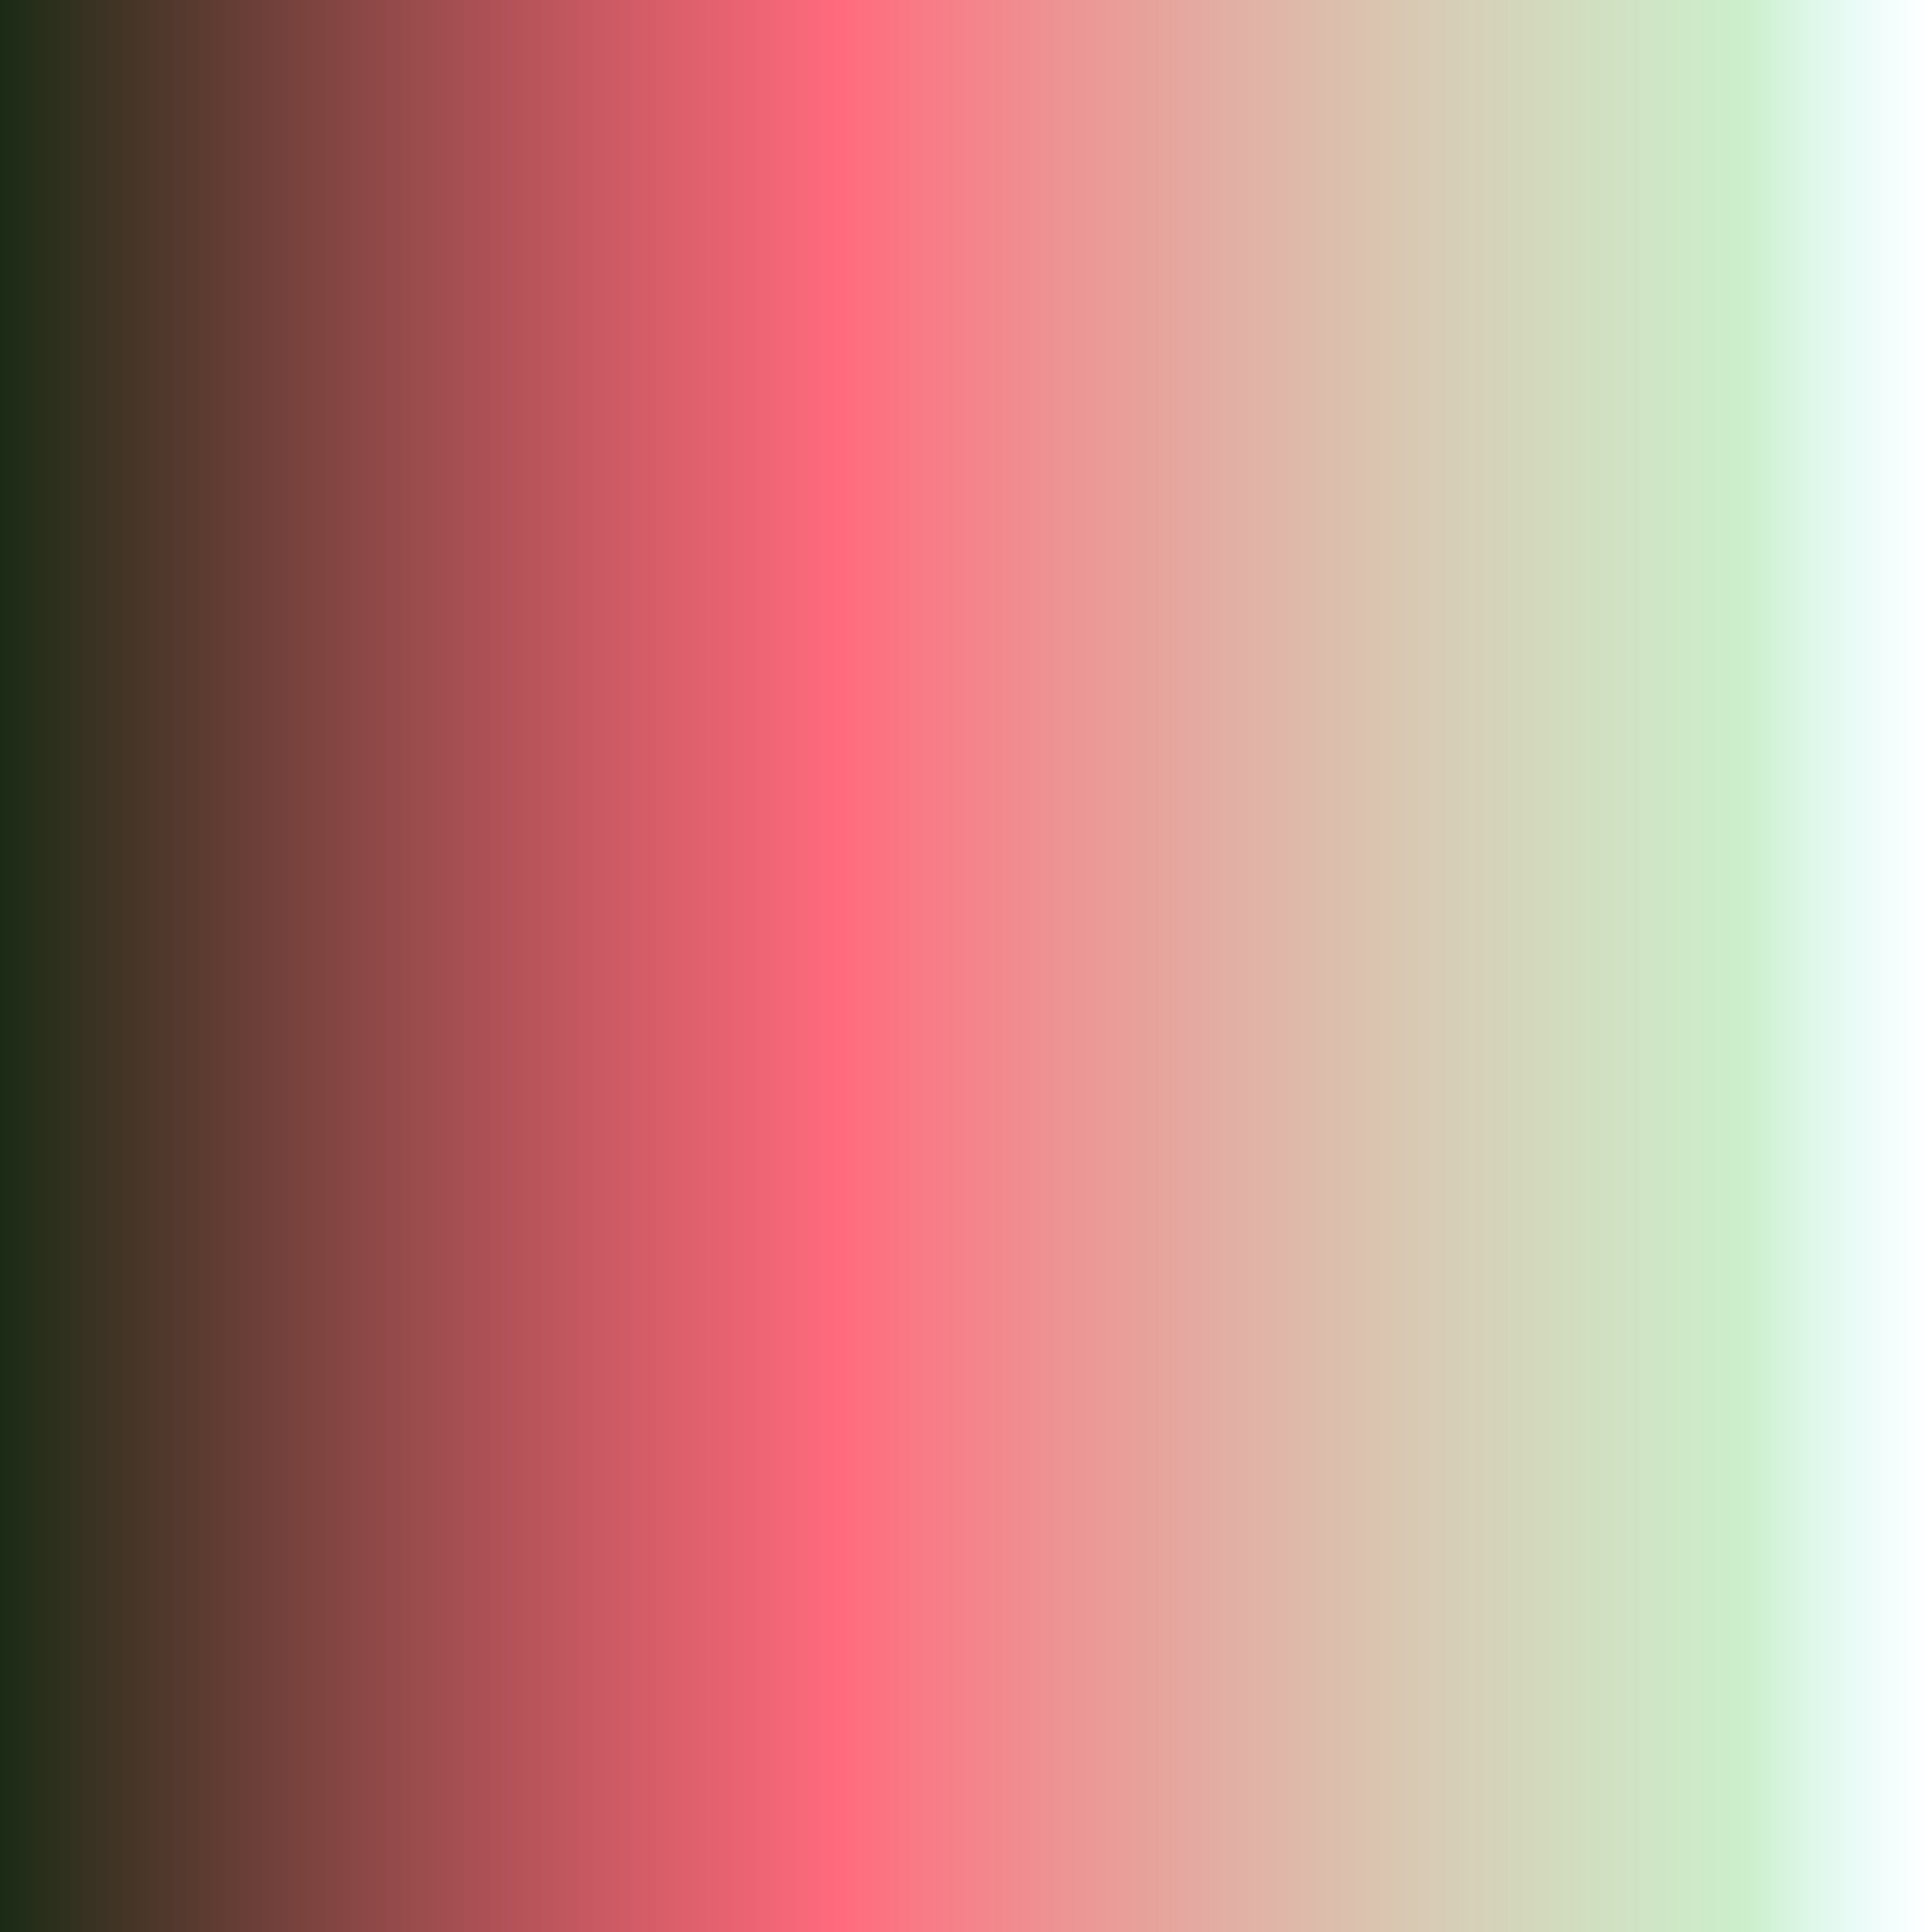
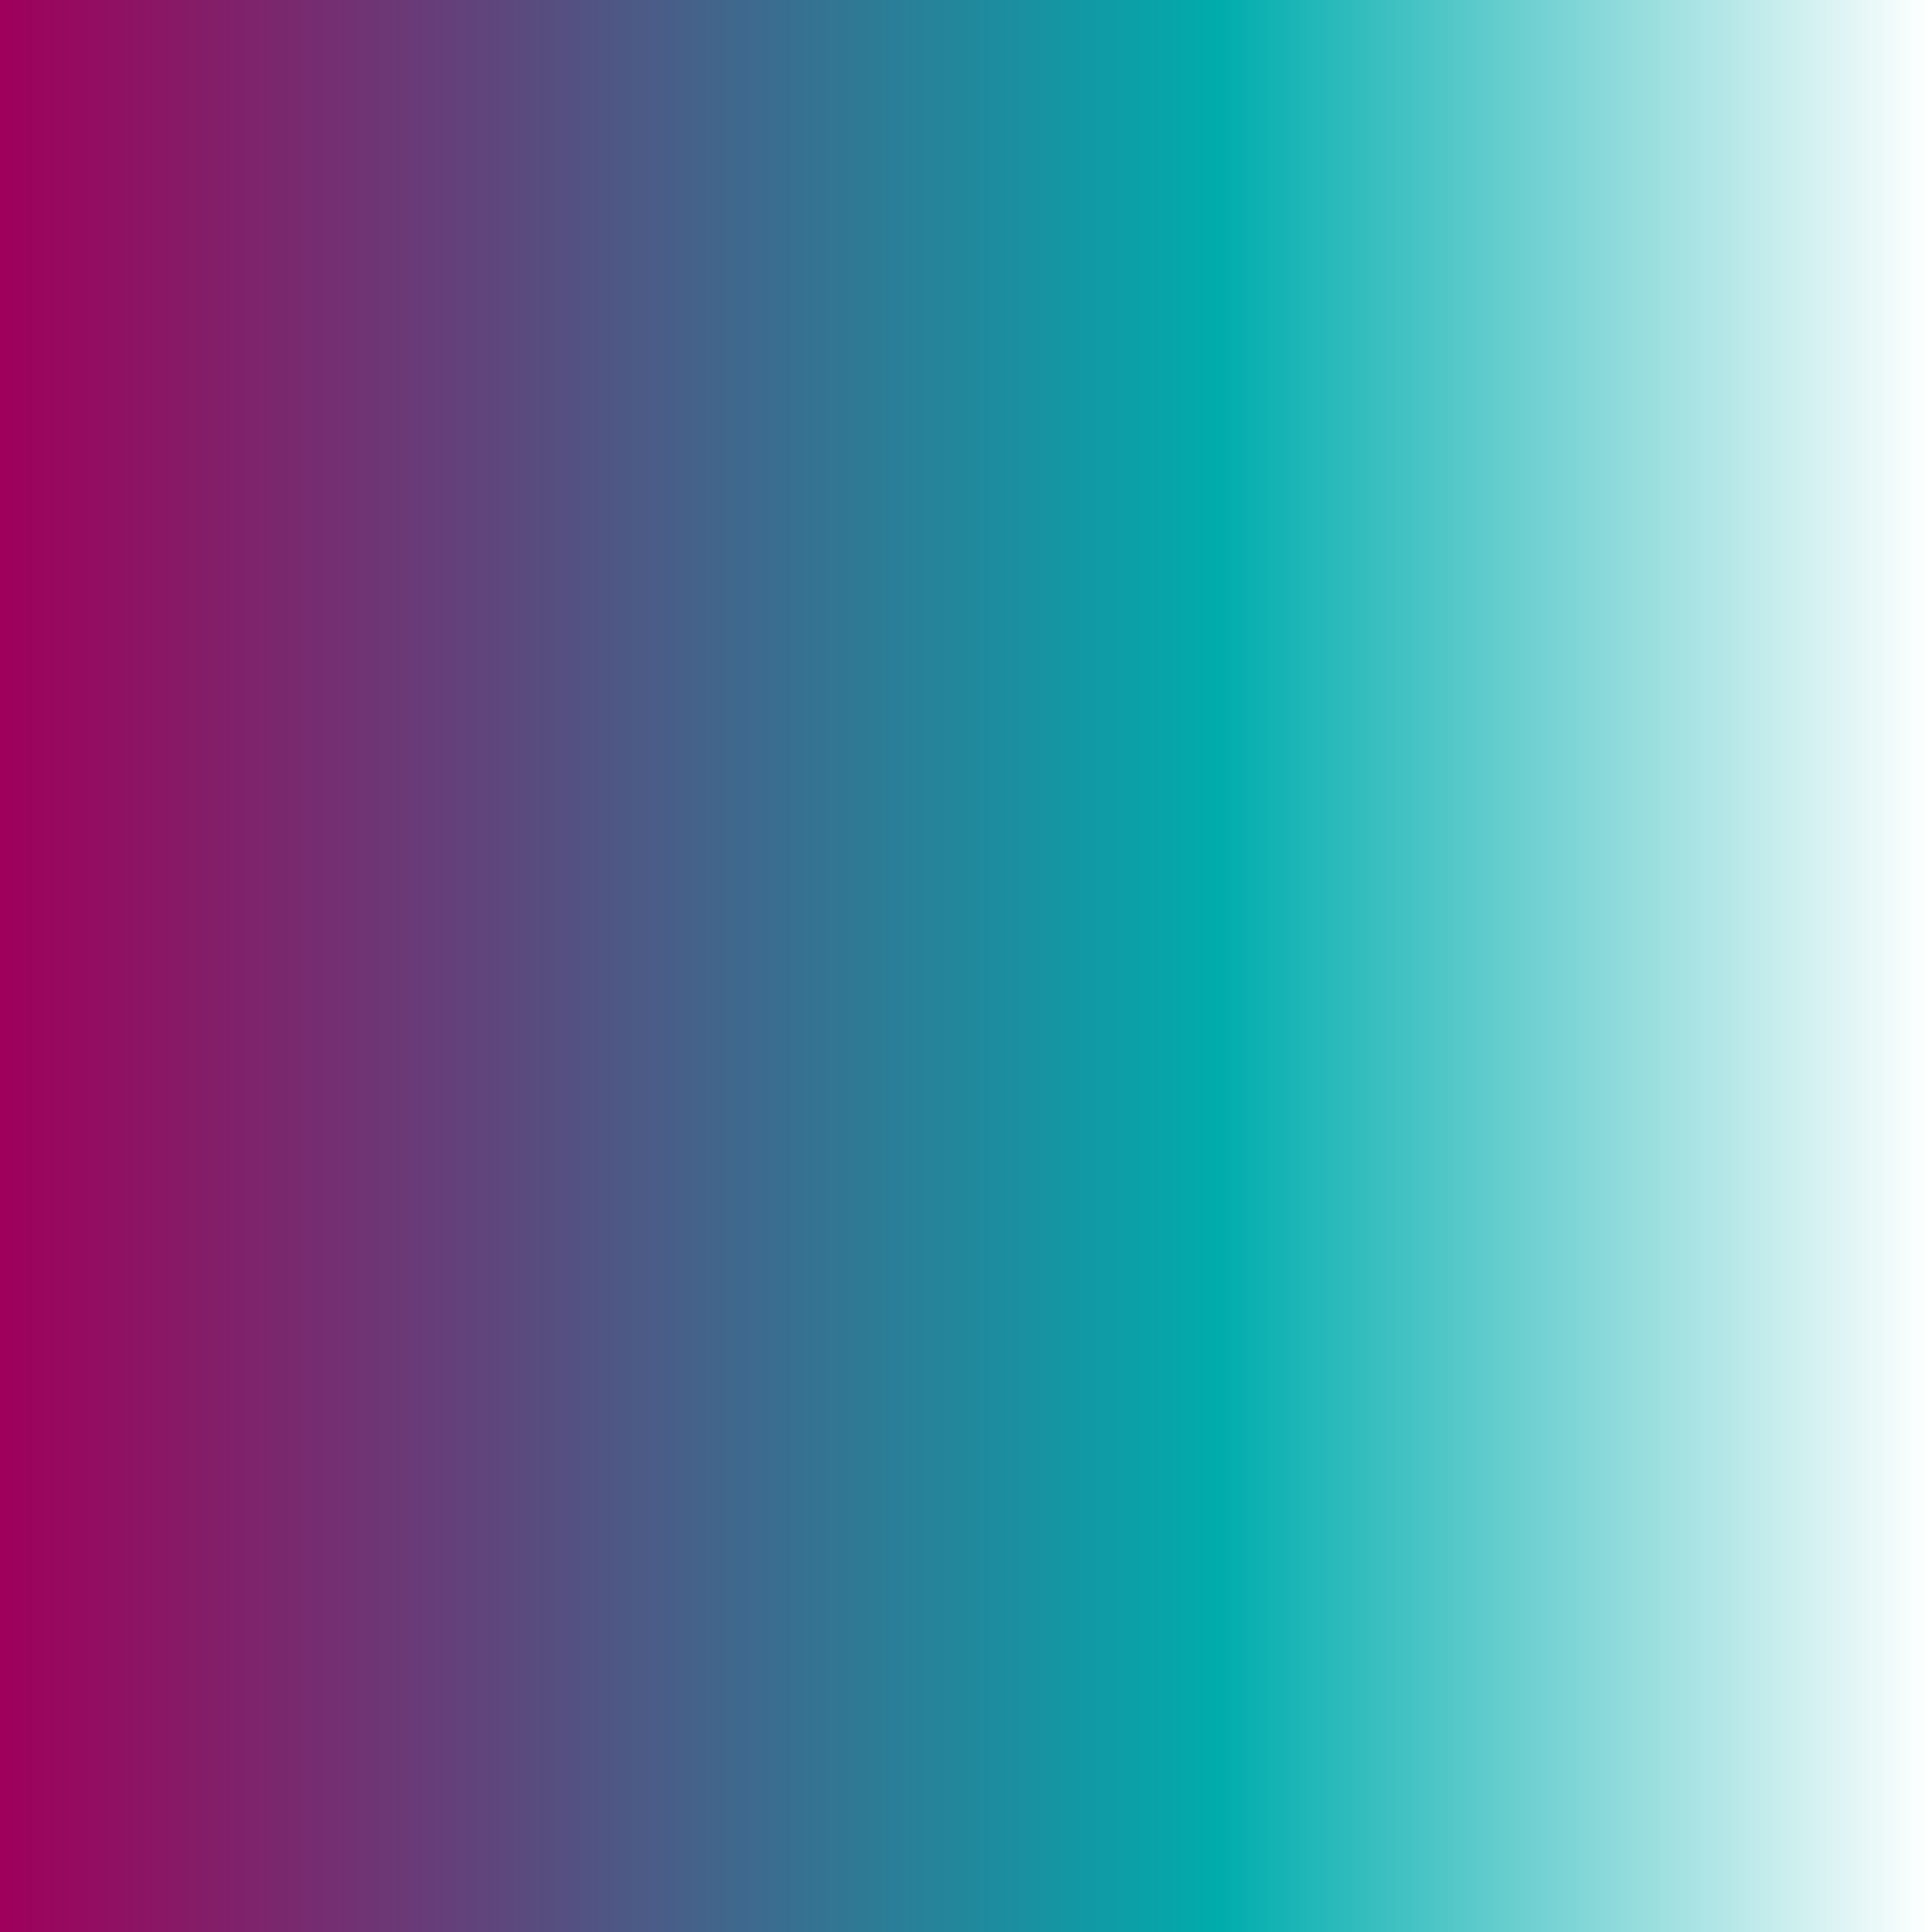
<svg xmlns="http://www.w3.org/2000/svg" xmlns:xlink="http://www.w3.org/1999/xlink" width="256" height="256" viewBox="0 0 256 256" id="svg2" version="1.1">
  <defs id="defs4">
-     <linearGradient id="linearGradient4138-3">
-       <stop id="stop4148" offset="0" style="stop-color:#1a2b15;stop-opacity:1" />
-       <stop style="stop-color:#ff3750;stop-opacity:0.741" offset="0.435" id="stop4160" />
-       <stop style="stop-color:#93dd91;stop-opacity:0.467" offset="0.905" id="stop4158" />
-       <stop id="stop4150" offset="1" style="stop-color:#93f4ff;stop-opacity:0;" />
+     <linearGradient id="linearGradient4140">
+       <stop style="stop-color:#9f005b;stop-opacity:1" offset="0" id="stop4142" />
+       <stop id="stop4148" offset="0.631" style="stop-color:#00acad;stop-opacity:1" />
+       <stop style="stop-color:#ffffff;stop-opacity:1" offset="1" id="stop4144" />
    </linearGradient>
-     <linearGradient xlink:href="#linearGradient4138-3" id="linearGradient4144" x1="19.646" y1="342.343" x2="178.323" y2="342.343" gradientUnits="userSpaceOnUse" gradientTransform="matrix(1.613333,0,0,2.871186,-12.04943,-724.0042)" />
+     <linearGradient xlink:href="#linearGradient4140" id="linearGradient4146" x1="19.646" y1="258.923" x2="275.646" y2="258.923" gradientUnits="userSpaceOnUse" />
  </defs>
  <g id="layer1" transform="translate(-19.64581,-130.9234)">
-     <rect style="color:#000000;clip-rule:nonzero;display:inline;overflow:visible;visibility:visible;opacity:1;isolation:auto;mix-blend-mode:normal;color-interpolation:sRGB;color-interpolation-filters:linearRGB;solid-color:#000000;solid-opacity:1;fill:url(#linearGradient4144);fill-opacity:1;fill-rule:evenodd;stroke:none;stroke-width:3;stroke-linecap:butt;stroke-linejoin:miter;stroke-miterlimit:4;stroke-dasharray:none;stroke-dashoffset:0;stroke-opacity:1;color-rendering:auto;image-rendering:auto;shape-rendering:auto;text-rendering:auto;enable-background:accumulate" id="rect4136" width="256" height="256" x="19.646" y="130.923" ry="0" />
+     <rect style="color:#000000;clip-rule:nonzero;display:inline;overflow:visible;visibility:visible;opacity:1;isolation:auto;mix-blend-mode:normal;color-interpolation:sRGB;color-interpolation-filters:linearRGB;solid-color:#000000;solid-opacity:1;fill:url(#linearGradient4146);fill-opacity:1;fill-rule:evenodd;stroke:none;stroke-width:3;stroke-linecap:butt;stroke-linejoin:miter;stroke-miterlimit:4;stroke-dasharray:none;stroke-dashoffset:0;stroke-opacity:1;color-rendering:auto;image-rendering:auto;shape-rendering:auto;text-rendering:auto;enable-background:accumulate" id="rect4136" width="256" height="256" x="19.646" y="130.923" ry="0" />
  </g>
</svg>
